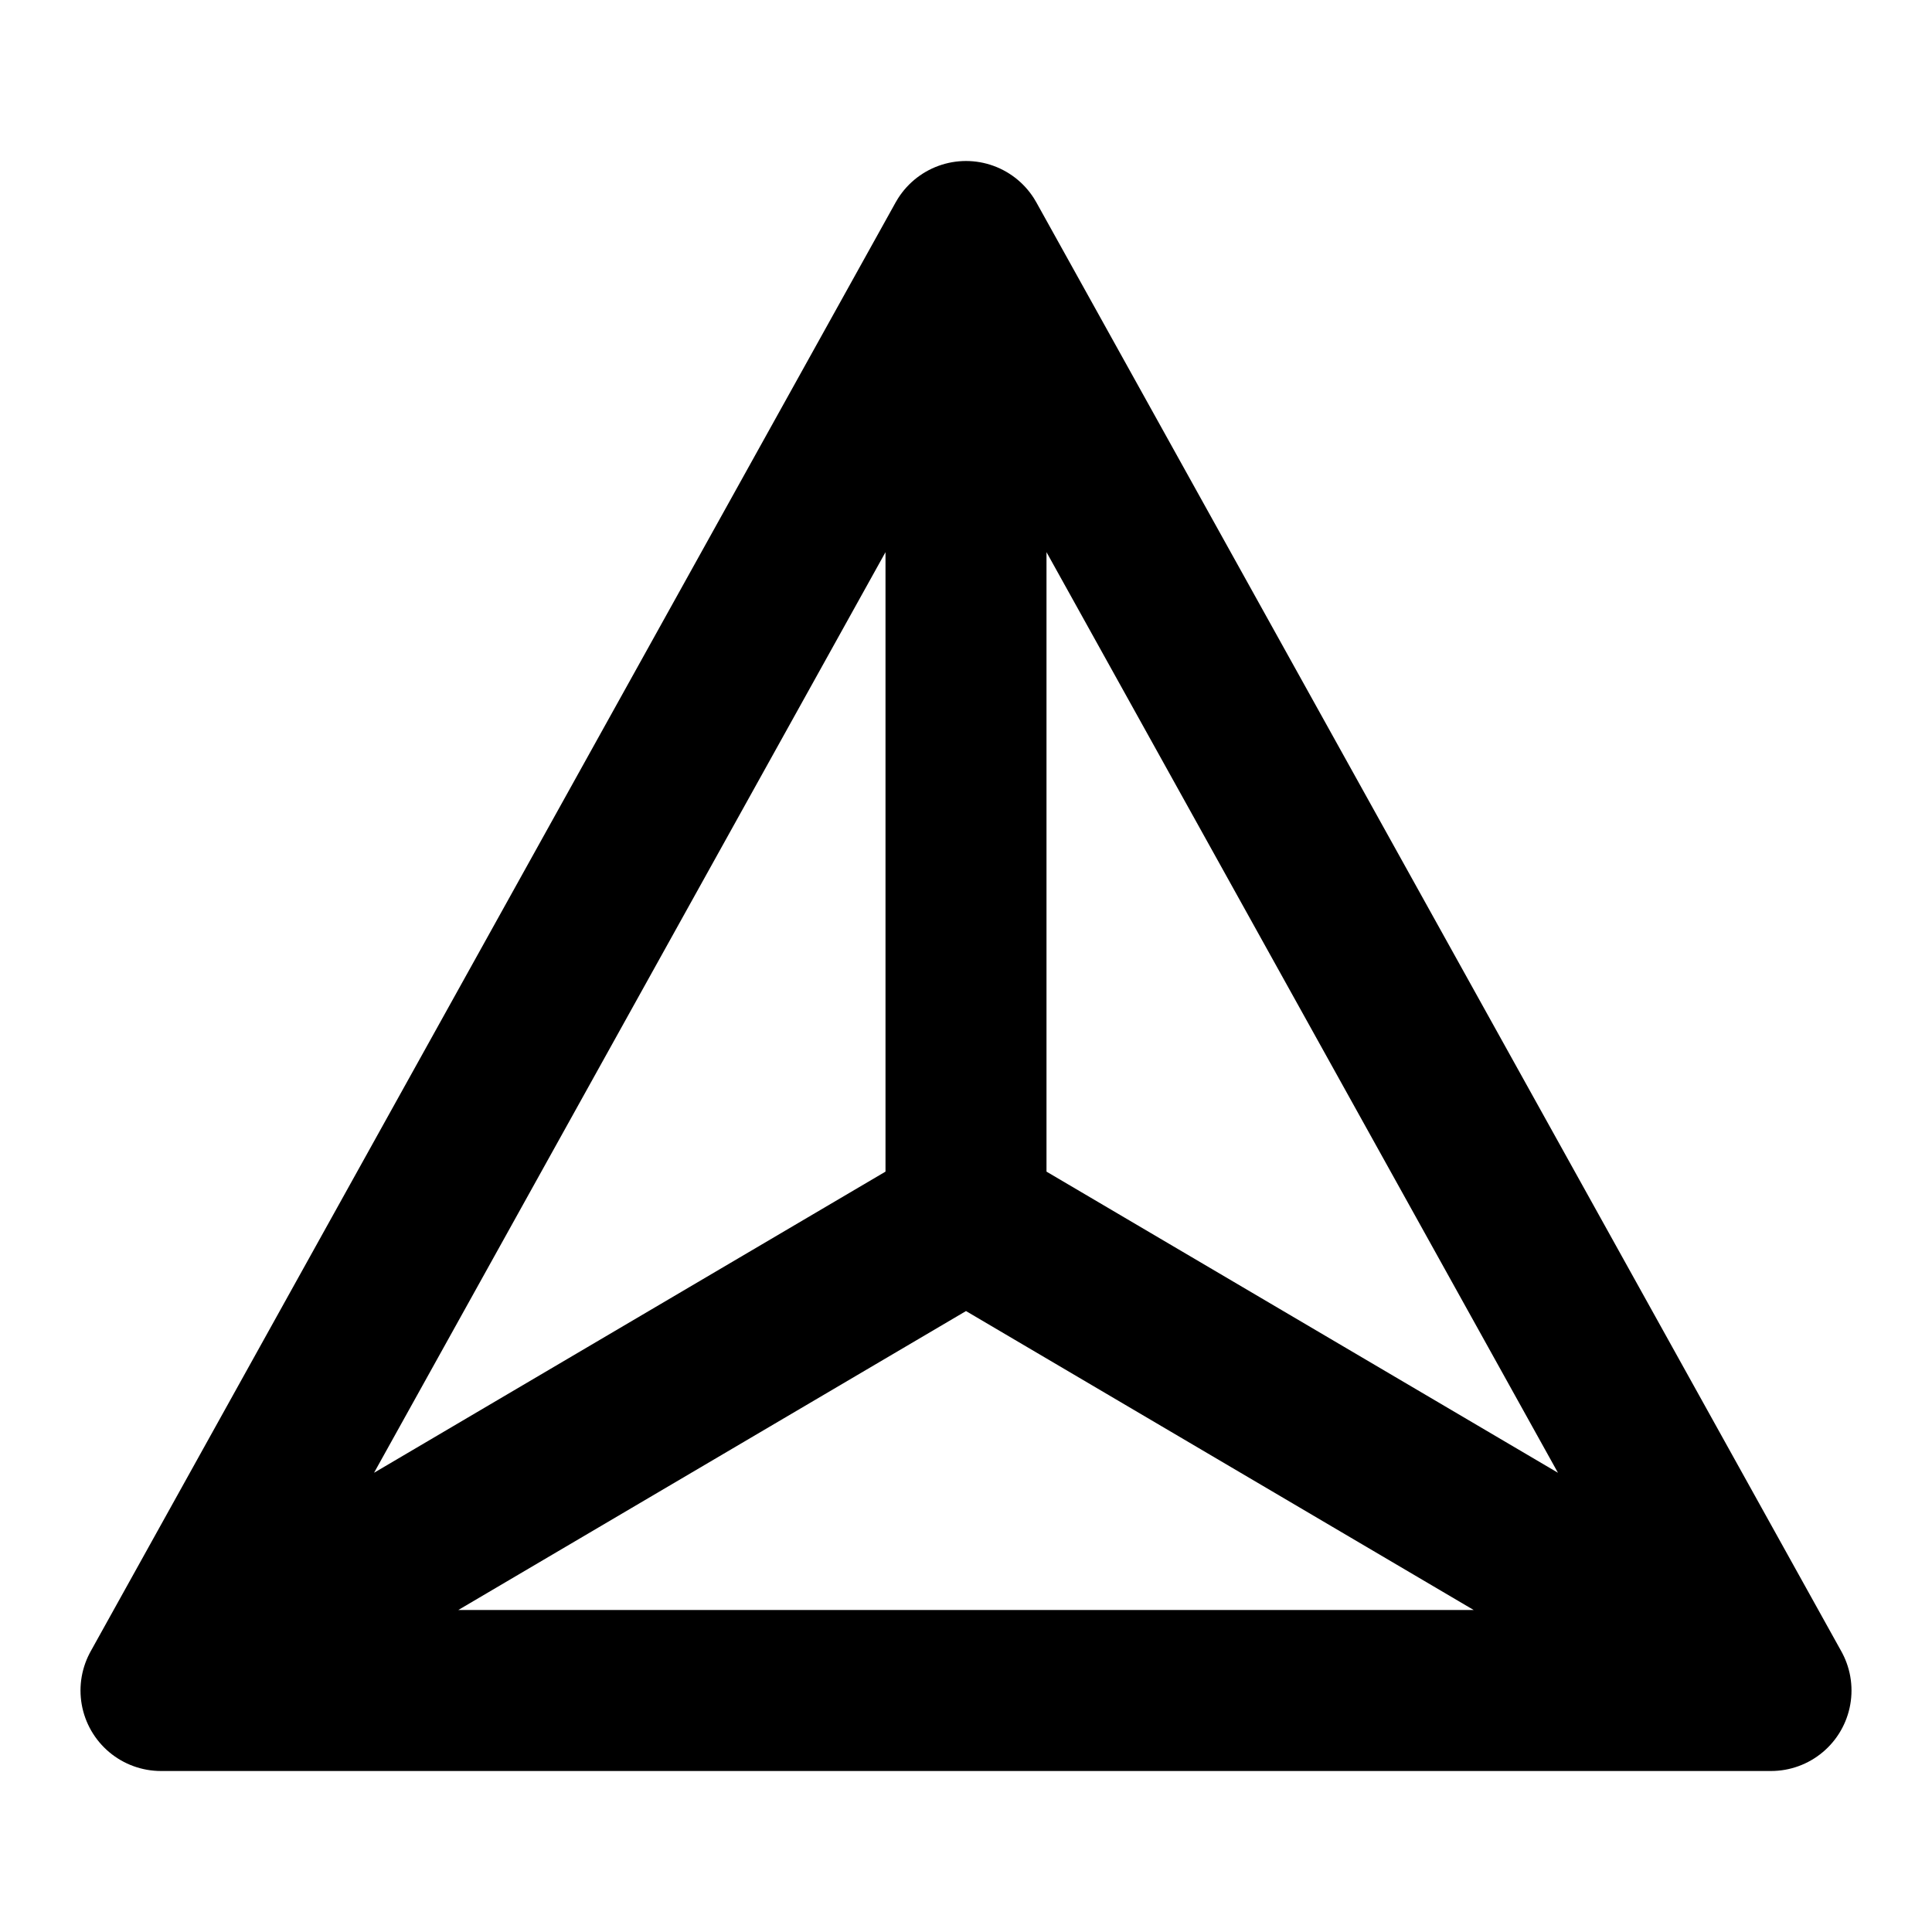
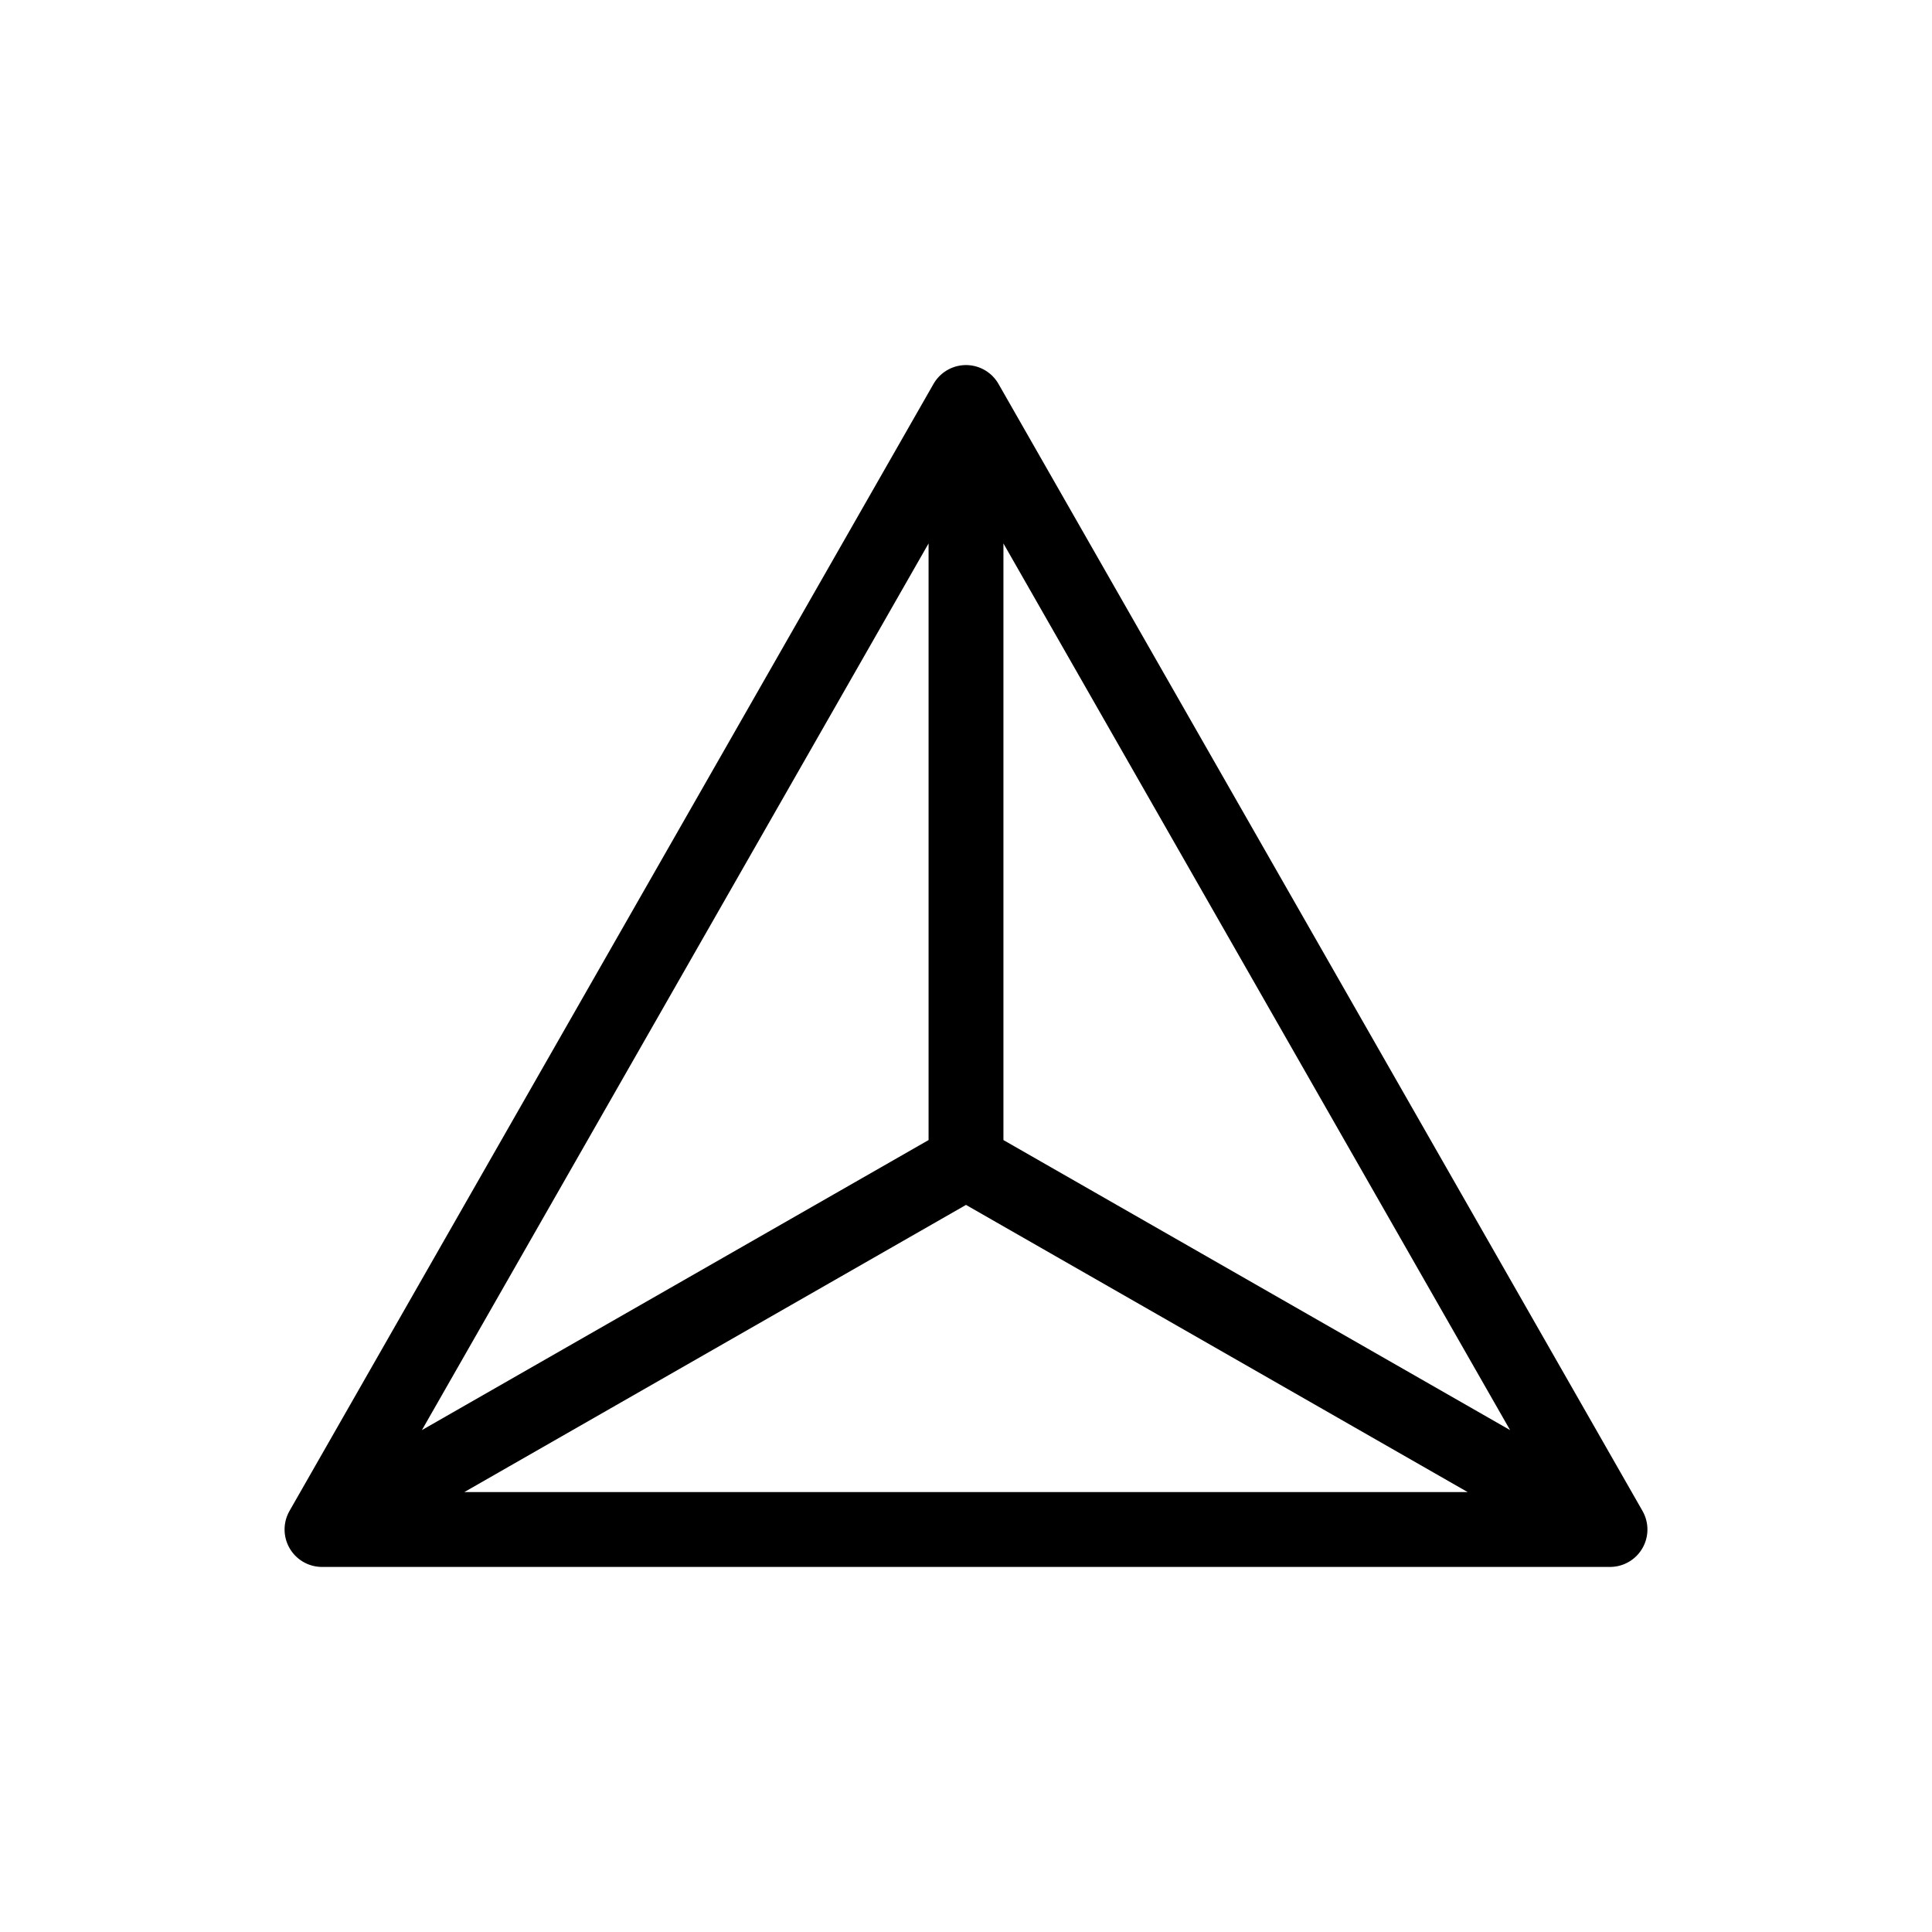
- <svg xmlns="http://www.w3.org/2000/svg" width="12" height="12" viewBox="0 0.5 12 12" fill="none">
-   <path d="M6 2L11 11H1L6 2ZM6 2V8.063M6 8.063L1.012 11M6 8.063L10.988 11" stroke="black" stroke-miterlimit="10" stroke-linejoin="round" />
+ <svg xmlns="http://www.w3.org/2000/svg" width="24" height="24" viewBox="0 0 24 24" fill="none">
+   <path d="M12 5L20 19H4L12 5ZM12 5V14.432M12 14.432L4.02 19M12 14.432L19.98 19" stroke="black" stroke-width="0.93" stroke-miterlimit="10" stroke-linejoin="round" />
</svg>
